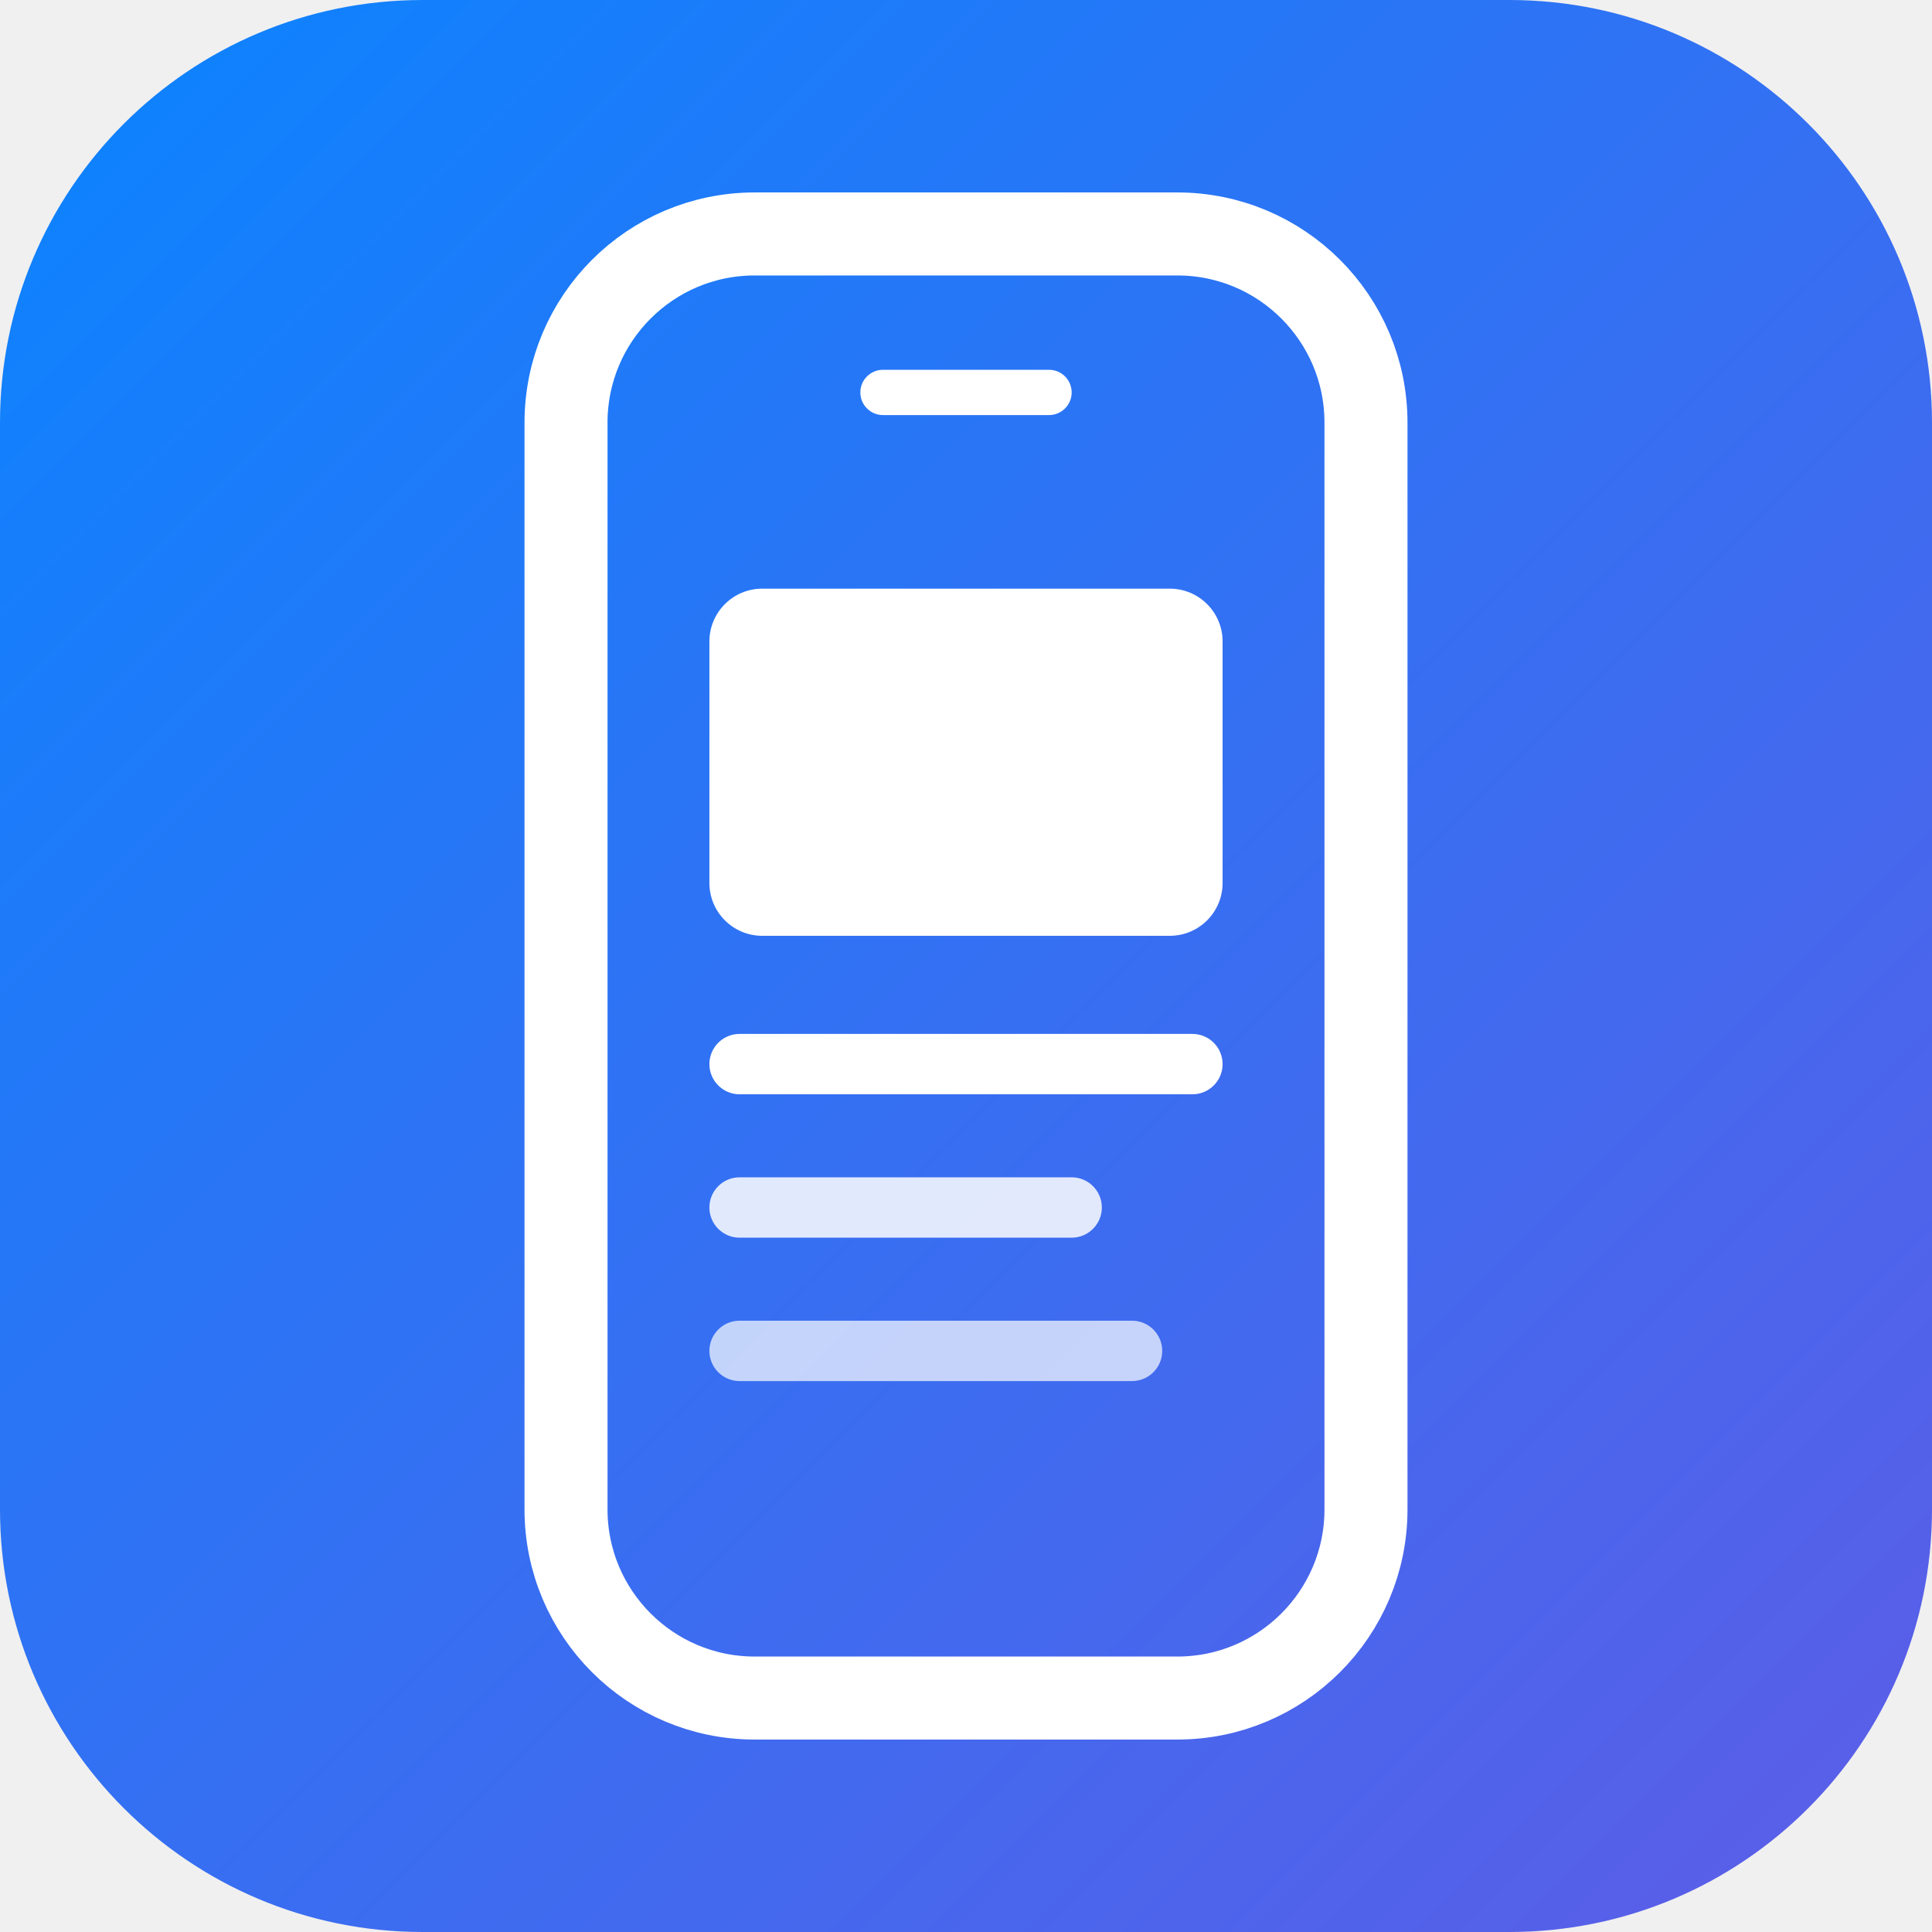
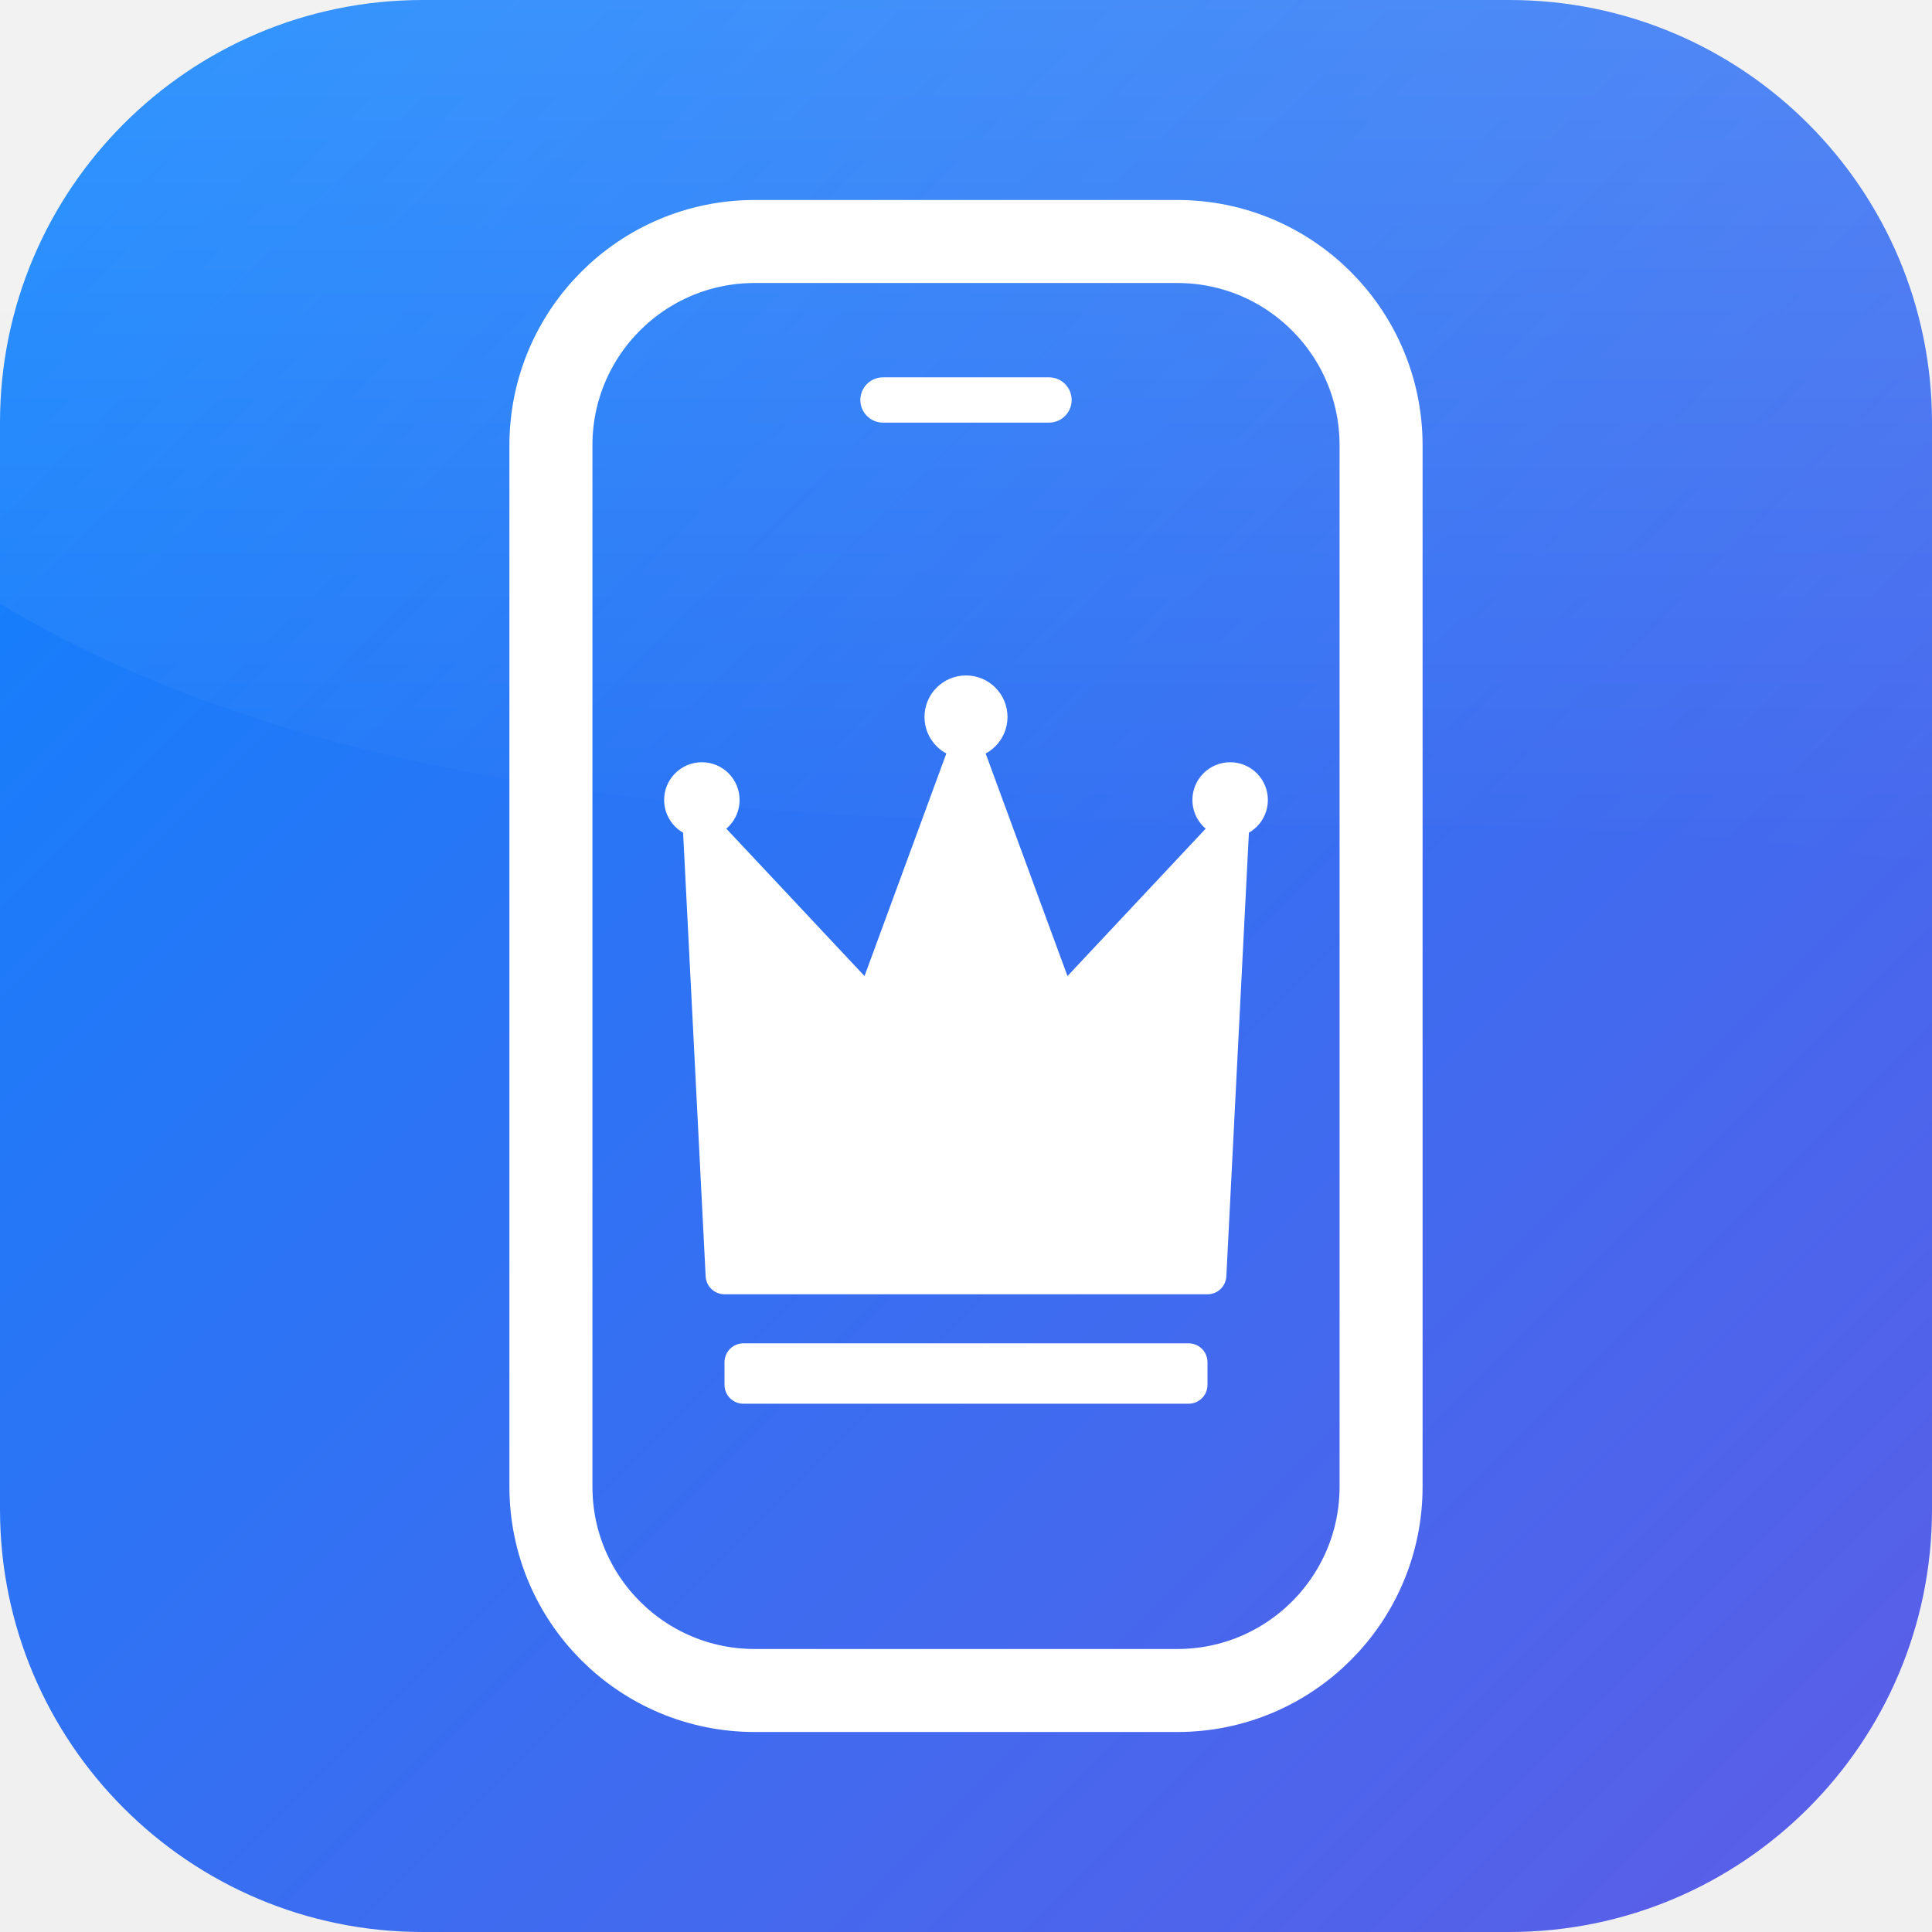
- <svg xmlns="http://www.w3.org/2000/svg" viewBox="0 0 512 512" width="512" height="512">
+ <svg xmlns="http://www.w3.org/2000/svg" viewBox="0 0 512 512" role="img" aria-labelledby="t">
  <defs>
    <linearGradient id="g" x1="0" y1="0" x2="1" y2="1">
      <stop offset="0" stop-color="#0a84ff" />
      <stop offset="1" stop-color="#5e5ce6" />
    </linearGradient>
+     <linearGradient id="s" x1="0" y1="0" x2="0" y2="1">
+       <stop offset="0" stop-color="#fff" />
+       <stop offset="1" stop-color="#fff" stop-opacity="0" />
+     </linearGradient>
  </defs>
  <rect width="512" height="512" rx="112" fill="url(#g)" />
-   <rect x="150" y="62" width="212" height="388" rx="50" fill="none" stroke="#fff" stroke-width="22" />
-   <rect x="228" y="98" width="56" height="12" rx="6" fill="#fff" />
-   <rect x="188" y="156" width="136" height="92" rx="14" fill="#fff" />
-   <rect x="188" y="274" width="136" height="16" rx="8" fill="#fff" />
-   <rect x="188" y="312" width="104" height="16" rx="8" fill="#fff" opacity=".85" />
-   <rect x="188" y="350" width="120" height="16" rx="8" fill="#fff" opacity=".7" />
+   <rect x="146" y="64" width="220" height="384" rx="54" fill="none" stroke="#fff" stroke-width="22" />
+   <rect x="228" y="100" width="56" height="12" rx="6" fill="#fff" />
+   <path d="M192 338 L186 220 L231 268 L256 200 L281 268 L326 220 L320 338 Z" fill="#fff" stroke="#fff" stroke-width="10" stroke-linejoin="round" />
+   <circle cx="186" cy="212" r="10" fill="#fff" />
+   <circle cx="256" cy="190" r="11" fill="#fff" />
+   <circle cx="326" cy="212" r="10" fill="#fff" />
+   <rect x="192" y="356" width="128" height="16" rx="5" fill="#fff" />
+   <path d="M0 0H512V230C380 200 150 250 0 160Z" fill="url(#s)" opacity=".16" />
</svg>
